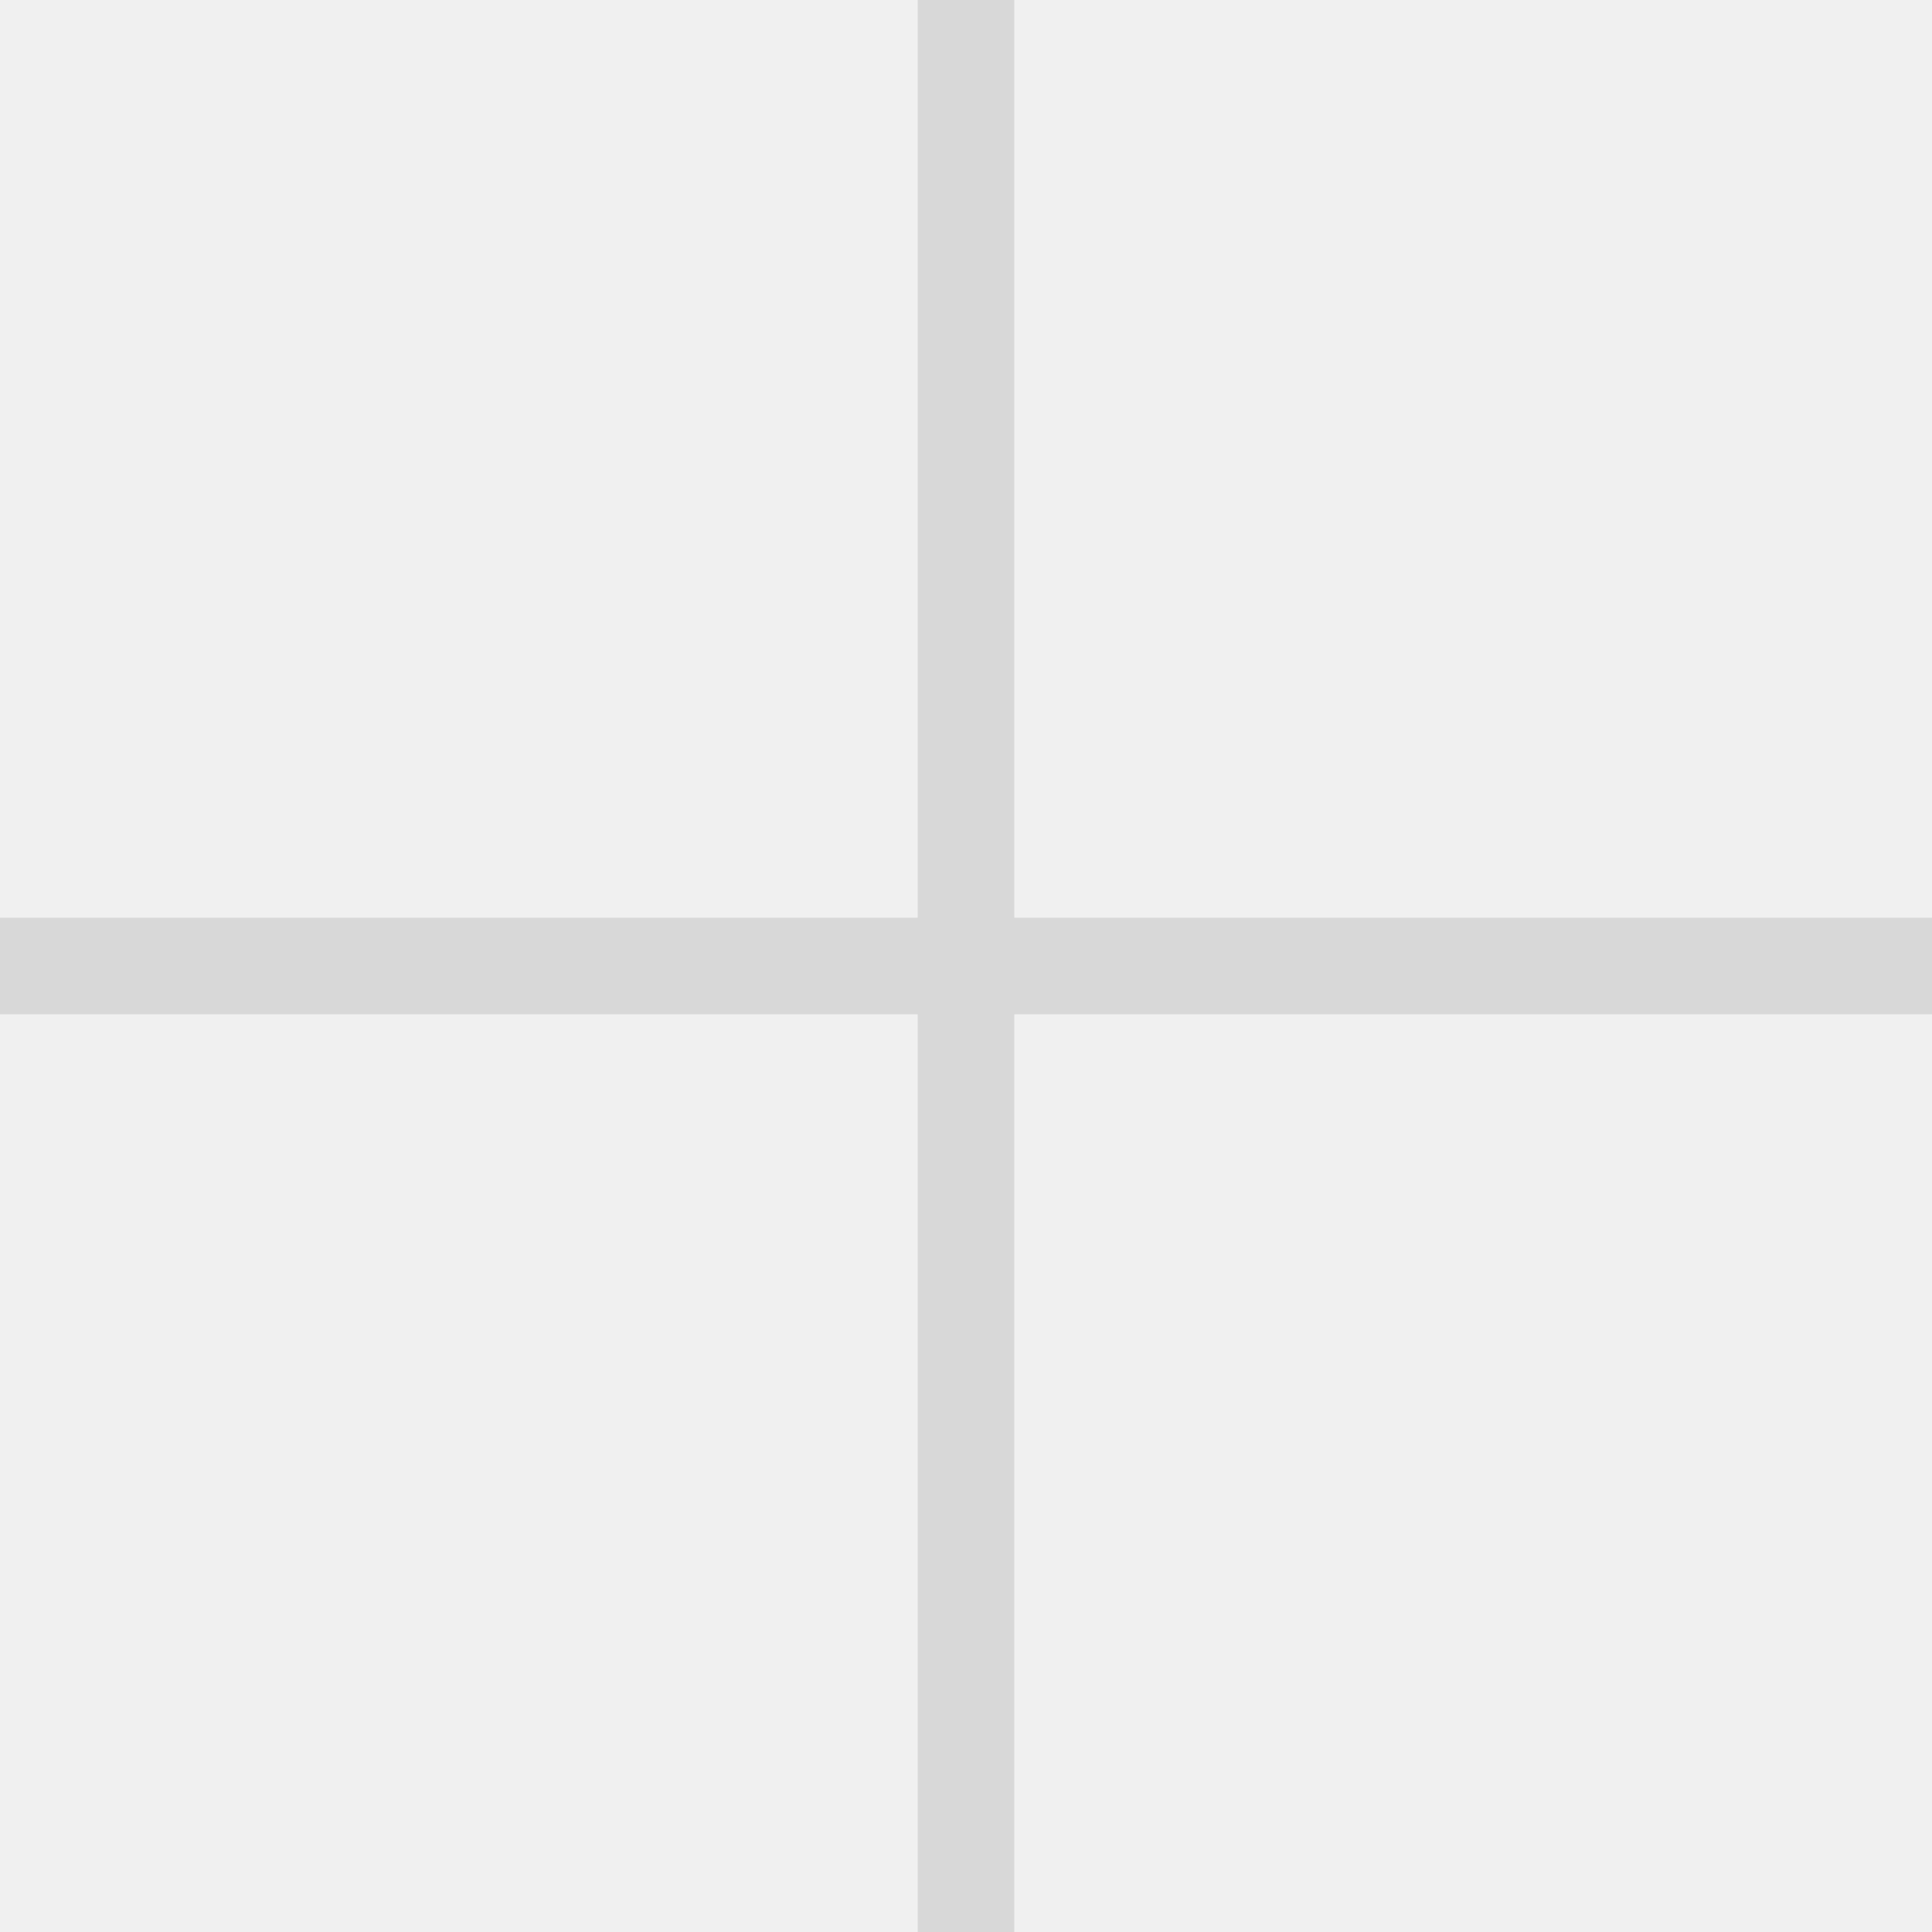
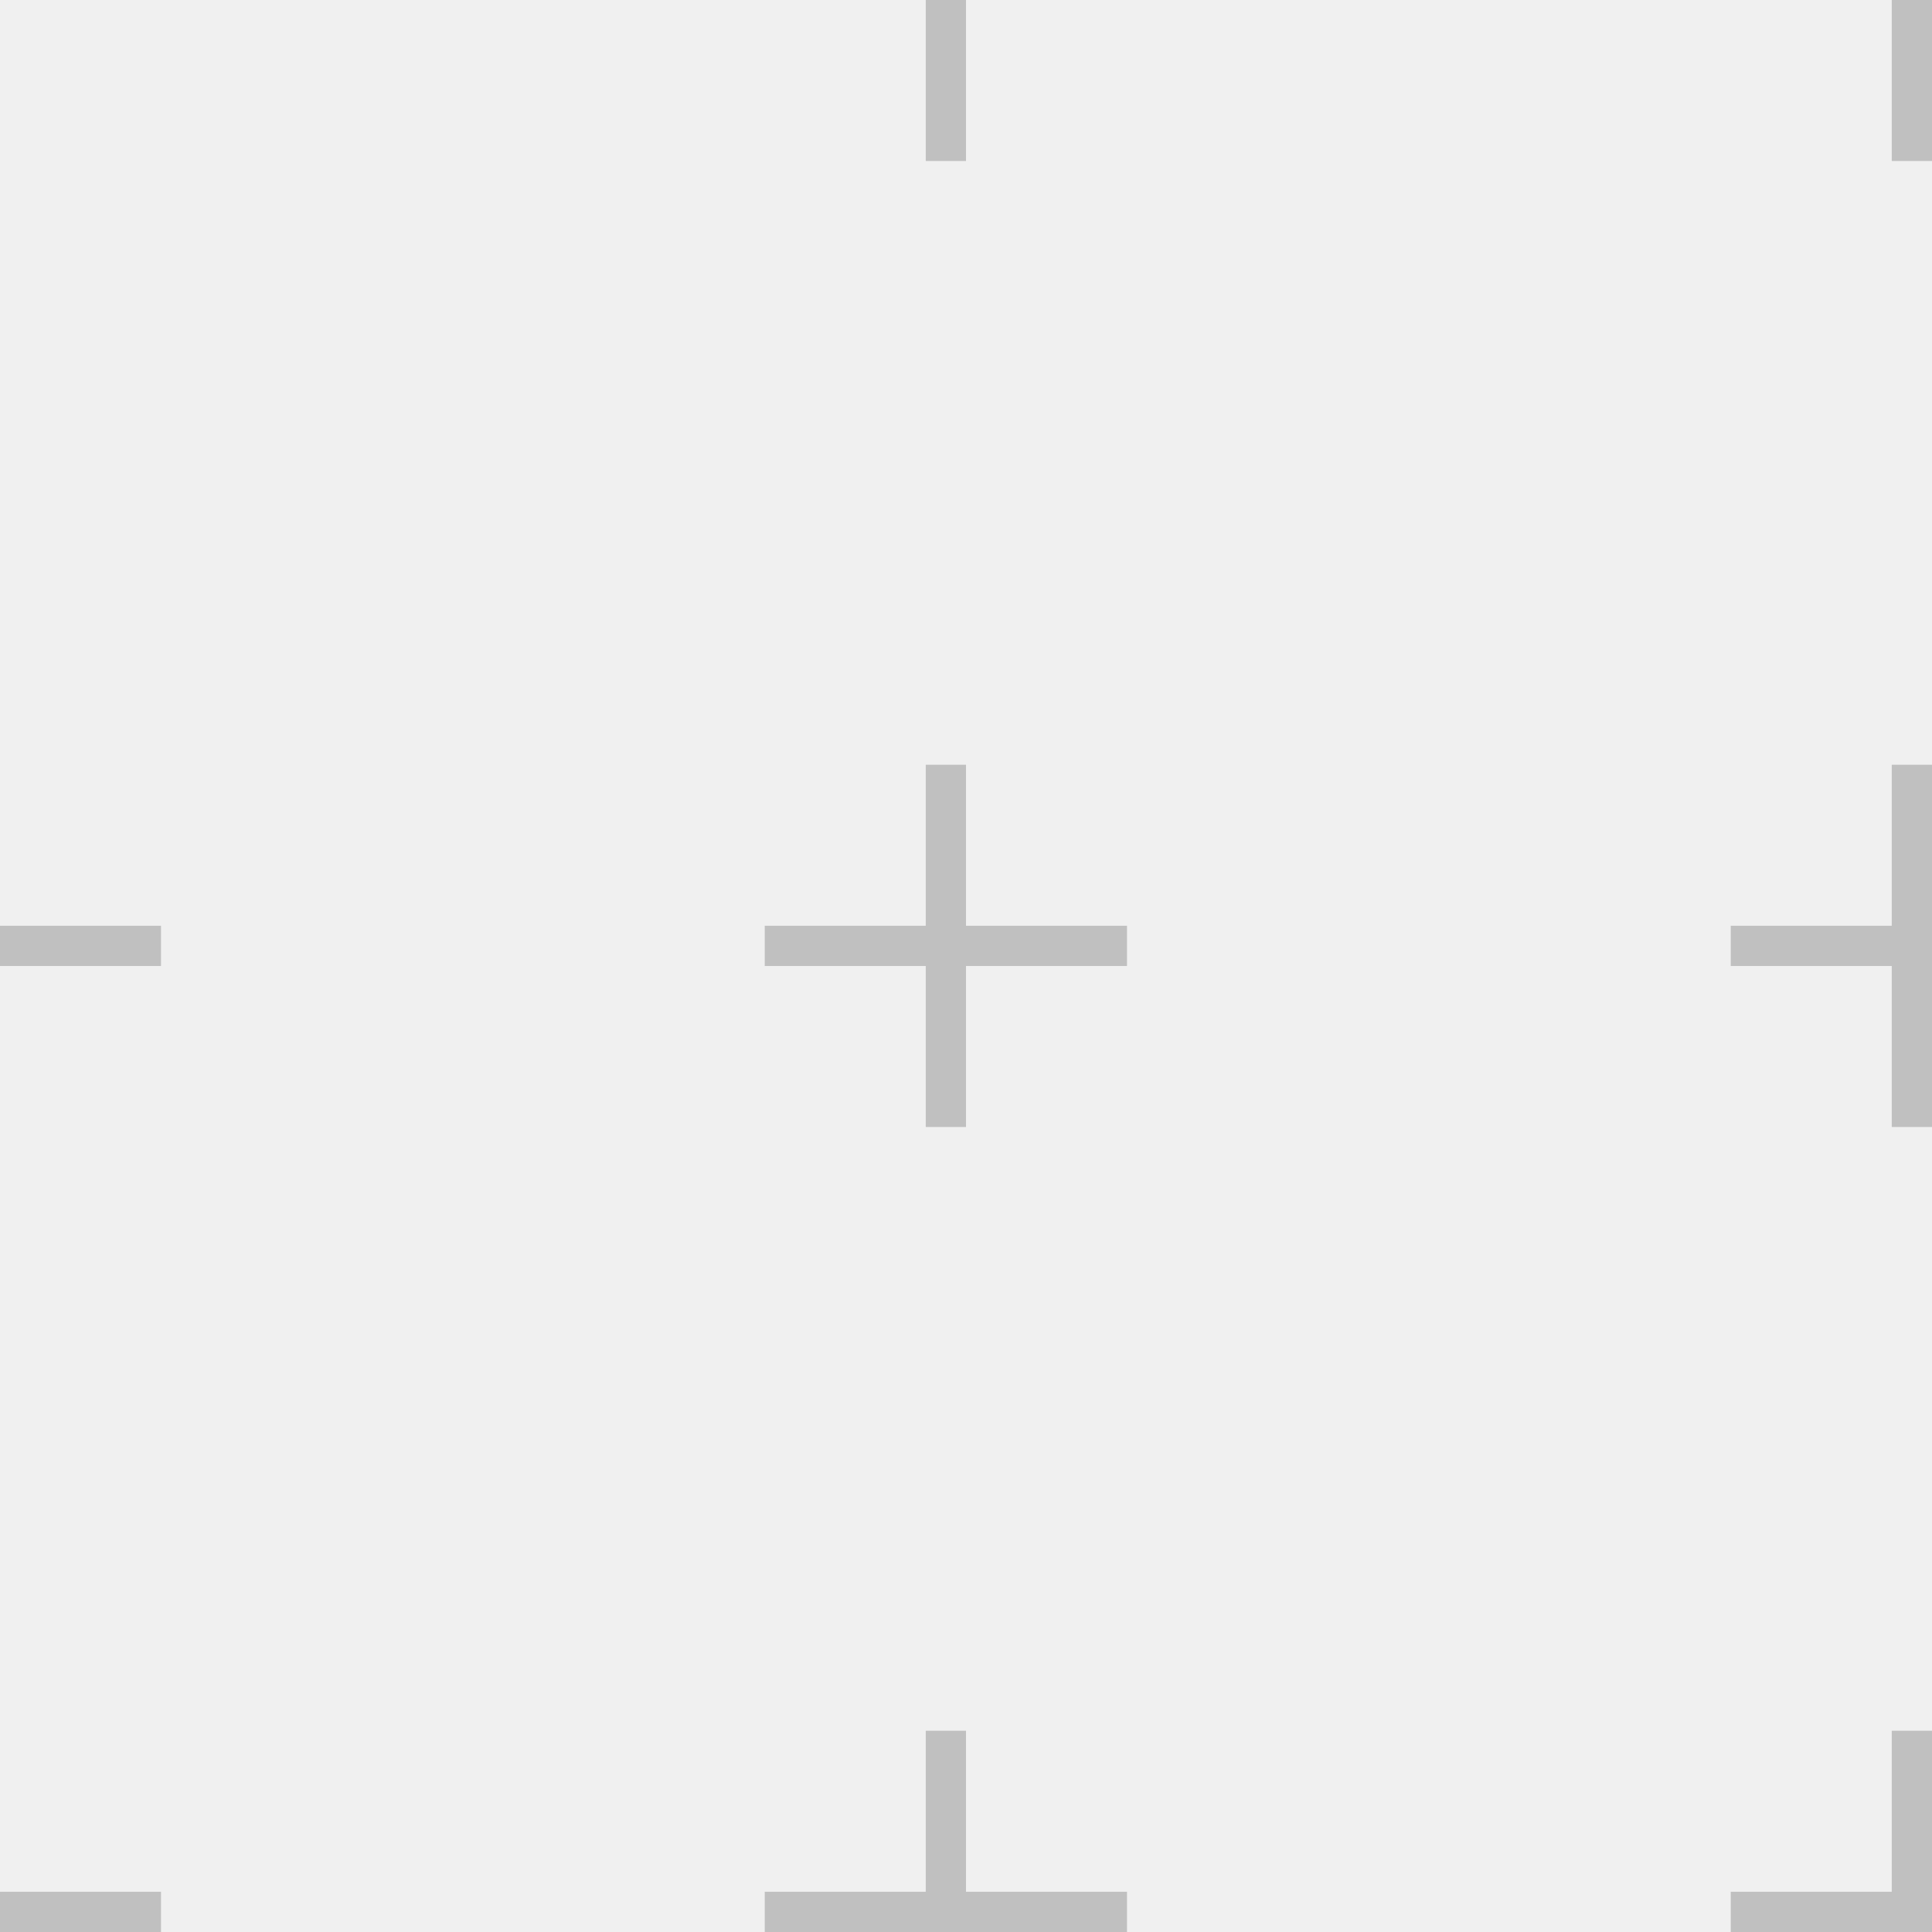
- <svg xmlns="http://www.w3.org/2000/svg" width="20" height="20">
-   <rect x="0" y="0" width="100%" height="100%" fill="#00000000" />
-   <path d="M 10,-2.55e-7 V 20 Z M -1.1677362e-8,10 H 20 Z" stroke-width="1" stroke="currentColor" stroke-opacity="0.1" fill="none" />
+ <svg xmlns="http://www.w3.org/2000/svg" width="48" height="48" viewBox="0 0 48 48">
+   <style>
+         path {
+             fill: #000;
+         }
+         @media (prefers-color-scheme: dark) {
+             path {
+                 fill: #fff;
+             }
+         }
+   </style>
+   <g opacity="0.2">
+     <path fill-rule="evenodd" clip-rule="evenodd" d="M24 19H23V23H19V24H23V28H24V24H28V23H24V19Z" fill="currentColor" />
+     <path fill-rule="evenodd" clip-rule="evenodd" d="M0 19H-1V23H-5V24H-1V28H0V24H4V23H0V19Z" fill="currentColor" />
+     <path fill-rule="evenodd" clip-rule="evenodd" d="M24 43H23V47H19V48H23V52H24V48H28V47H24V43Z" fill="currentColor" />
+     <path fill-rule="evenodd" clip-rule="evenodd" d="M0 43H-1V47H-5V48H-1V52H0V48H4V47H0V43Z" fill="currentColor" />
+     <path fill-rule="evenodd" clip-rule="evenodd" d="M24 -5H23V-1H19V0H23V4H24V0H28V-1H24V-5Z" fill="currentColor" />
+     <path fill-rule="evenodd" clip-rule="evenodd" d="M48 19H47V23H43V24H47V28H48V24H52V23H48V19Z" fill="currentColor" />
+     <path fill-rule="evenodd" clip-rule="evenodd" d="M48 43H47V47H43V48H47V52H48V48H52V47H48V43Z" fill="currentColor" />
+     <path fill-rule="evenodd" clip-rule="evenodd" d="M48 -5H47V-1H43V0H47V4H48V0H52V-1H48V-5Z" fill="currentColor" />
+   </g>
</svg>
